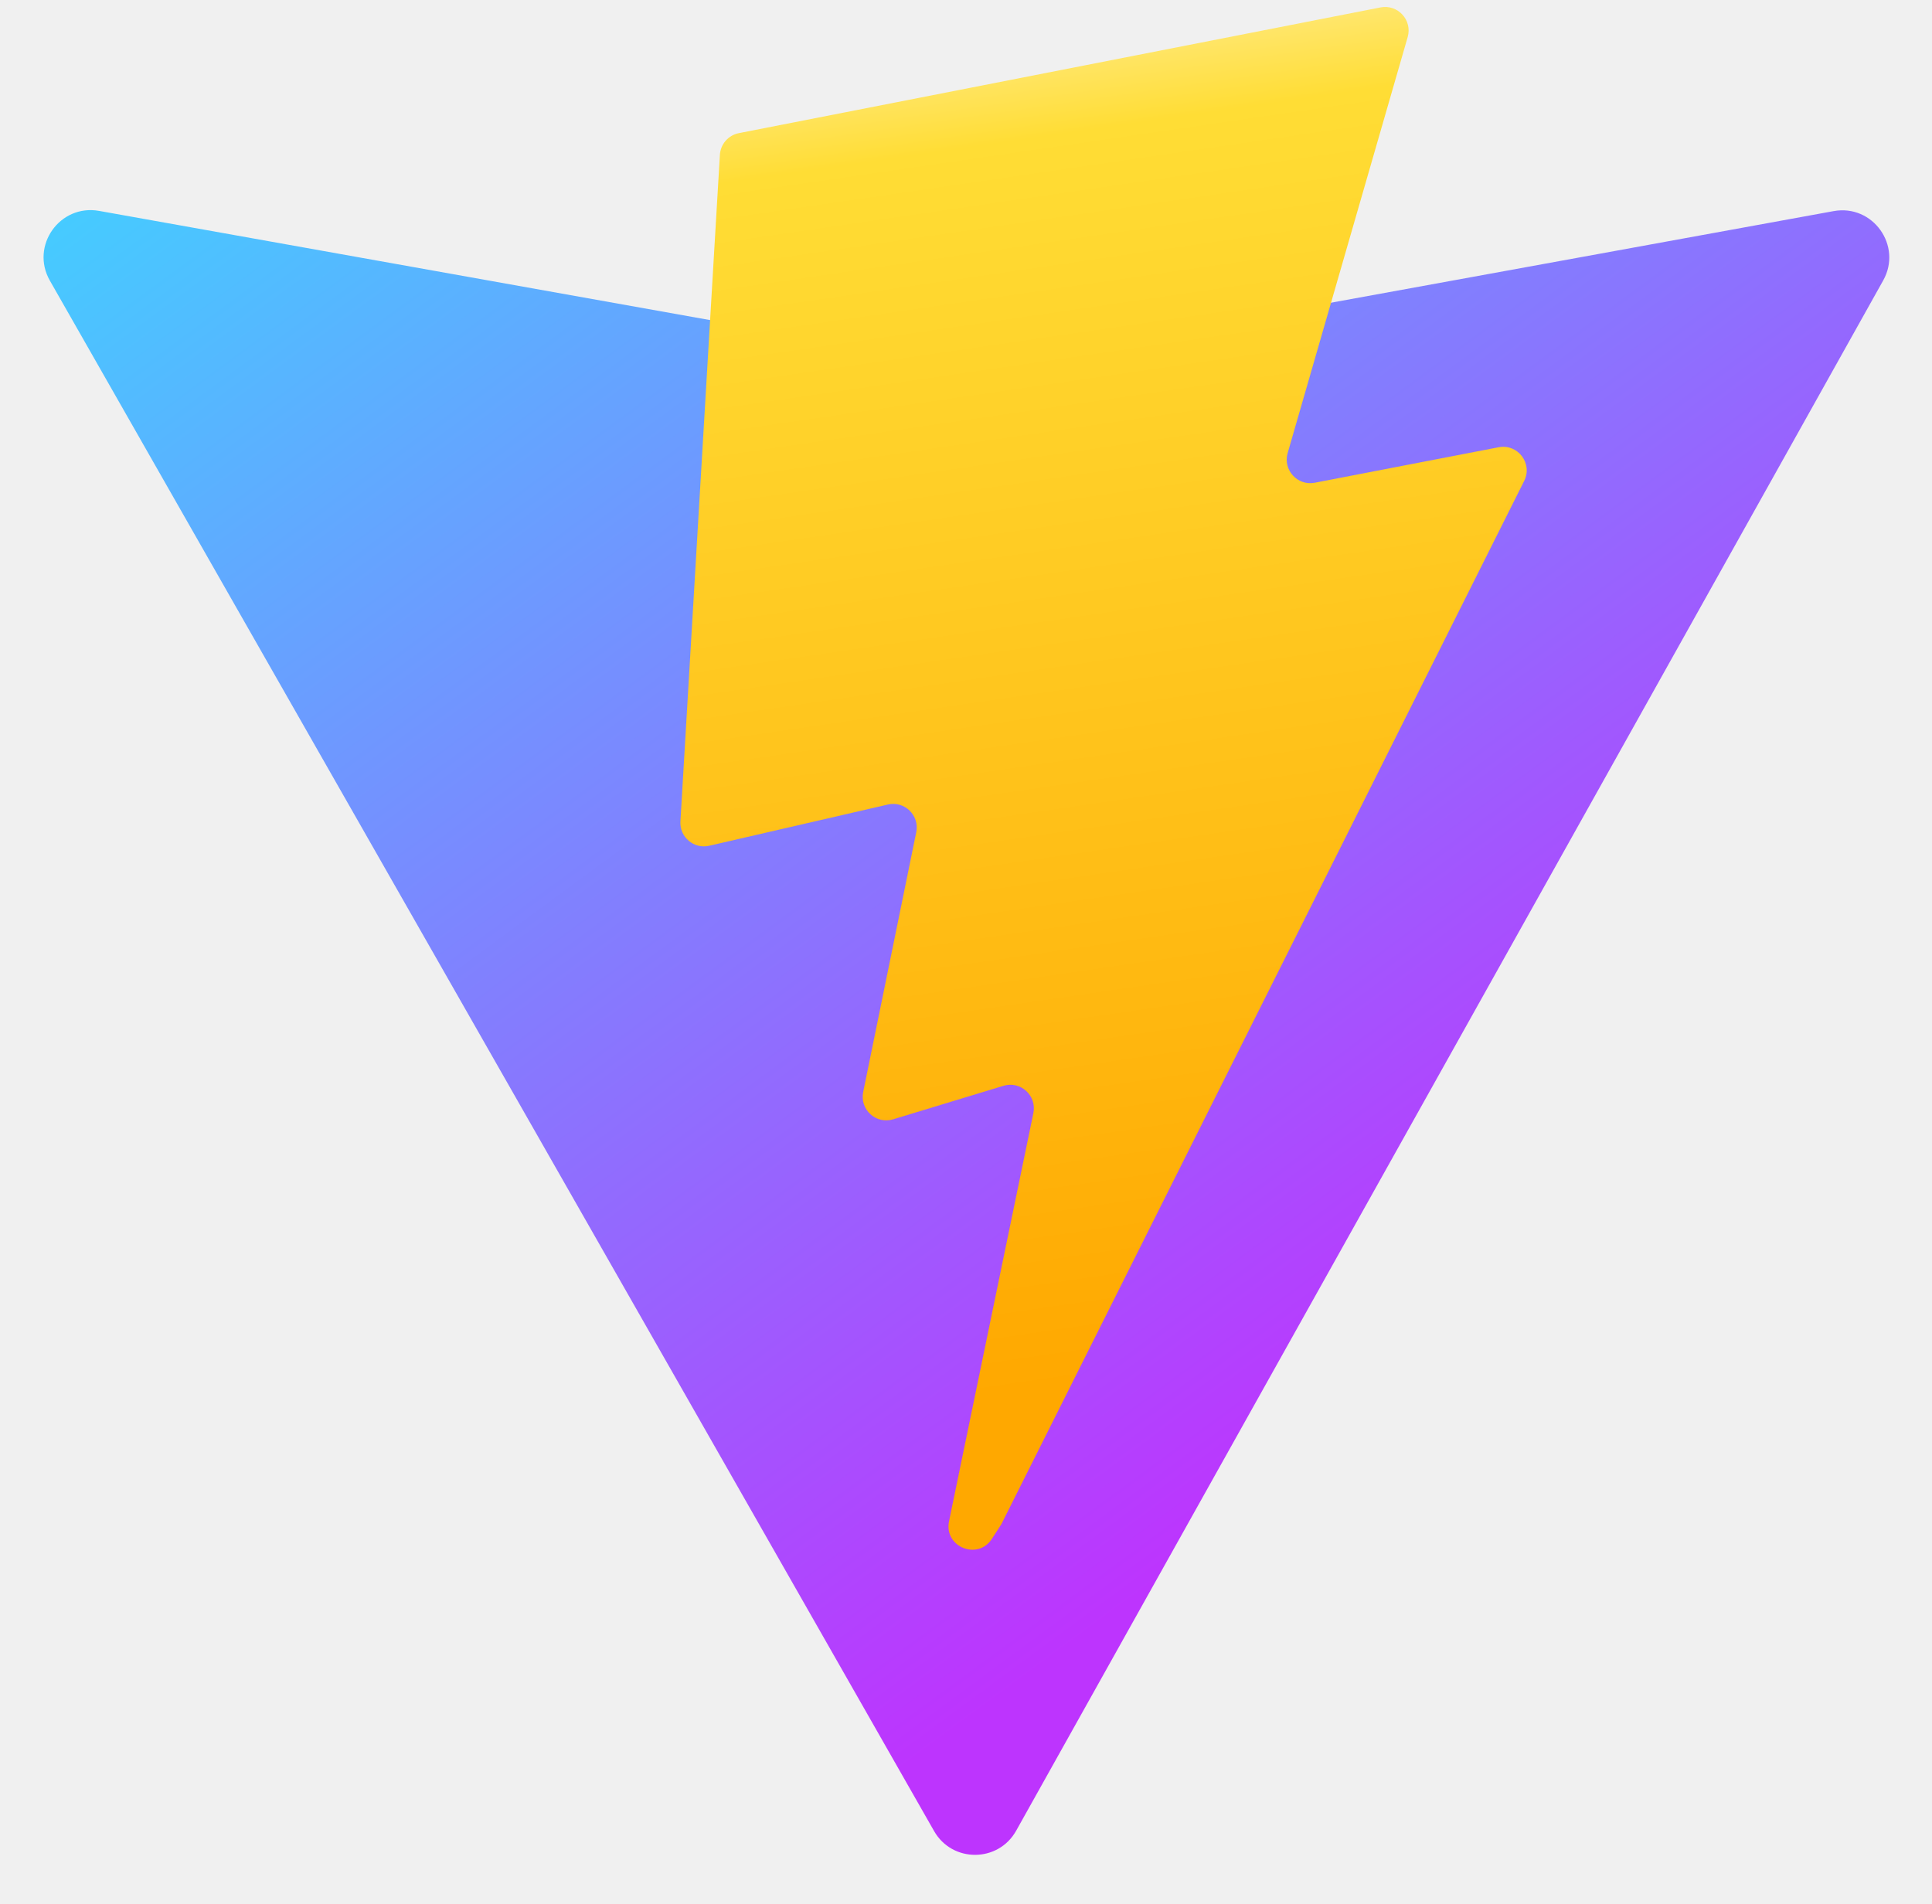
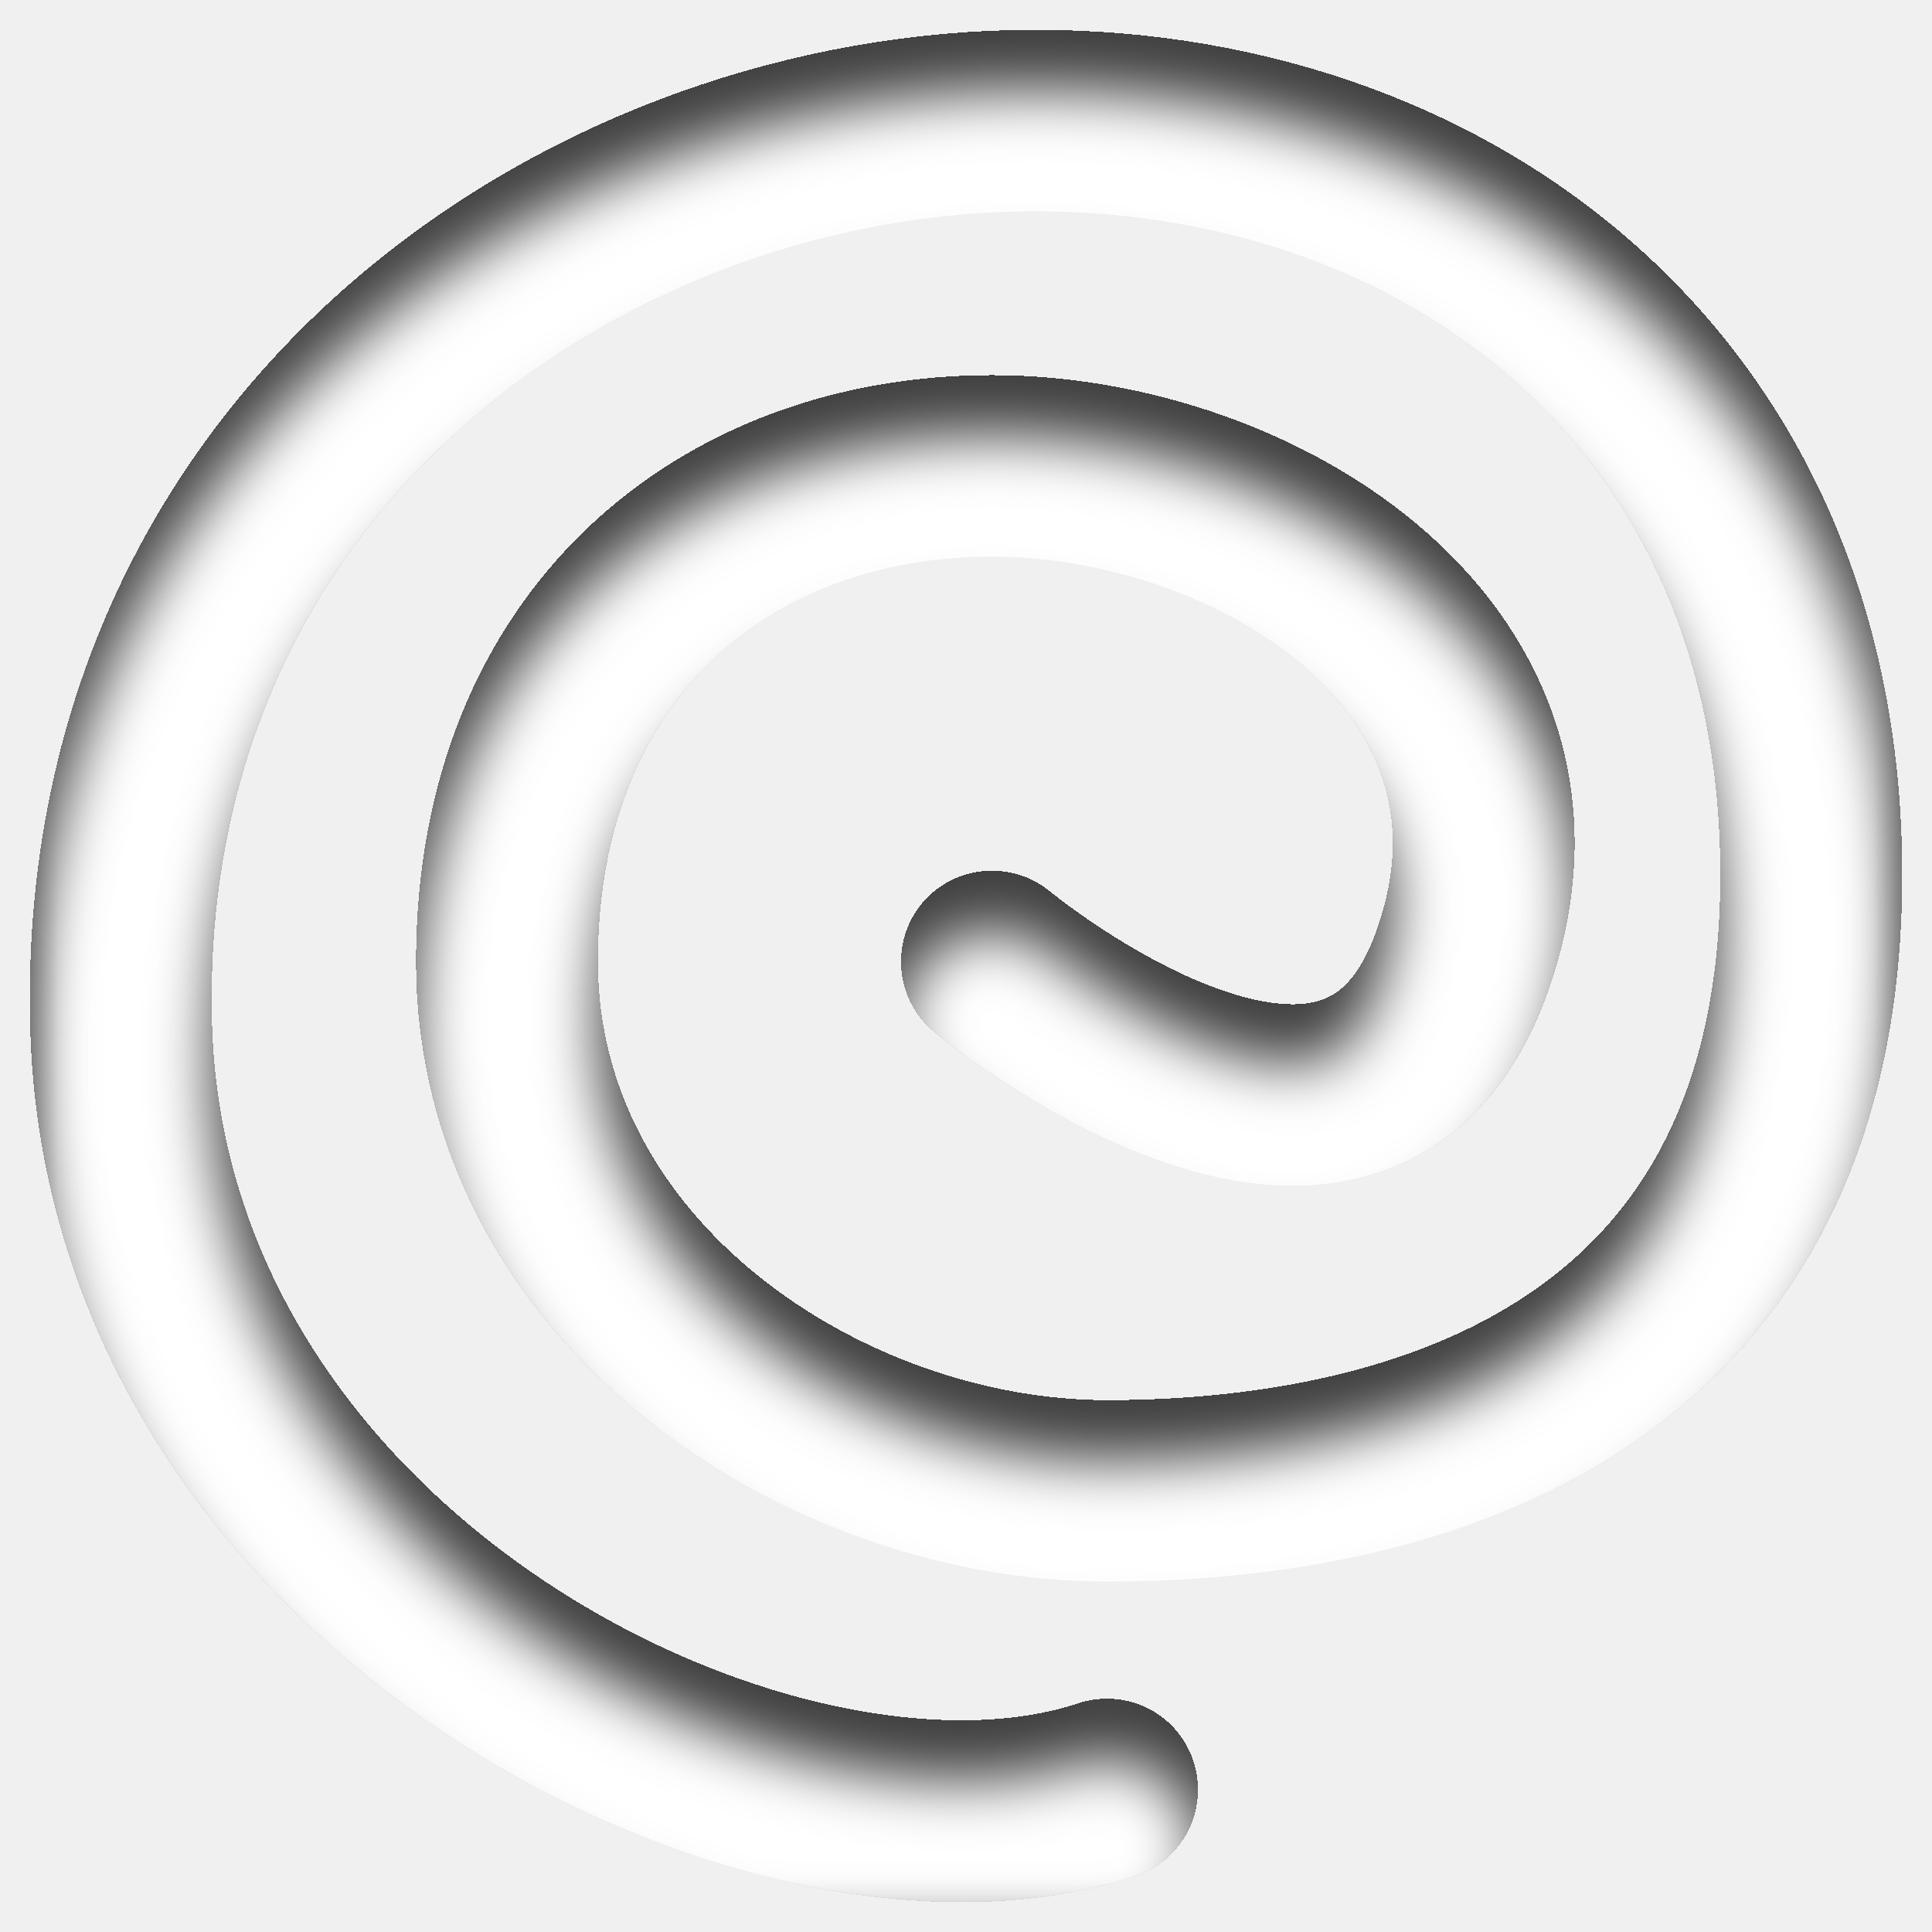
- <svg xmlns="http://www.w3.org/2000/svg" width="410" height="404" viewBox="0 0 410 404" fill="none">
-   <path d="M399.641 59.525L215.643 388.545C211.844 395.338 202.084 395.378 198.228 388.618L10.582 59.556C6.381 52.19 12.68 43.267 21.028 44.759L205.223 77.682C206.398 77.892 207.601 77.89 208.776 77.676L389.119 44.806C397.439 43.289 403.768 52.143 399.641 59.525Z" fill="url(#paint0_linear)" />
-   <path d="M292.965 1.574L156.801 28.255C154.563 28.694 152.906 30.59 152.771 32.866L144.395 174.33C144.198 177.662 147.258 180.248 150.51 179.498L188.42 170.749C191.967 169.931 195.172 173.055 194.443 176.622L183.18 231.775C182.422 235.487 185.907 238.661 189.532 237.56L212.947 230.446C216.577 229.344 220.065 232.527 219.297 236.242L201.398 322.875C200.278 328.294 207.486 331.249 210.492 326.603L212.5 323.5L323.454 102.072C325.312 98.365 322.108 94.137 318.036 94.923L279.014 102.454C275.347 103.161 272.227 99.746 273.262 96.158L298.731 7.867C299.767 4.273 296.636 0.855 292.965 1.574Z" fill="url(#paint1_linear)" />
+ <svg xmlns="http://www.w3.org/2000/svg" width="32" height="32" viewBox="0 0 32 32" fill="none">
+   <g filter="url(#filter0_i_45_8)">
+     <path d="M18.335 29.642C12.881 31.455 2.253 26.247 2.006 16.983C1.759 7.72 9.267 2.346 16.43 2.017C23.592 1.687 30.097 6.236 29.999 14.676C29.9 23.115 23.066 24.697 18.335 24.697C13.604 24.697 8.397 21.203 8.397 15.928C8.397 10.654 12.027 7.72 16.43 7.72C20.832 7.72 25.991 10.95 24.216 15.928C22.442 20.906 16.43 15.928 16.43 15.928" stroke="white" stroke-width="3" stroke-linecap="round" />
+   </g>
  <defs>
-     <linearGradient id="paint0_linear" x1="6" y1="33" x2="235" y2="344" gradientUnits="userSpaceOnUse">
-       <stop stop-color="#41D1FF" />
-       <stop offset="1" stop-color="#BD34FE" />
-     </linearGradient>
-     <linearGradient id="paint1_linear" x1="194.651" y1="8.818" x2="236.076" y2="292.989" gradientUnits="userSpaceOnUse">
-       <stop stop-color="#FFEA83" />
-       <stop offset="0.083" stop-color="#FFDD35" />
-       <stop offset="1" stop-color="#FFA800" />
-     </linearGradient>
+     <filter id="filter0_i_45_8" x="0.5" y="0.5" width="31" height="32.001" filterUnits="userSpaceOnUse" color-interpolation-filters="sRGB">
+       <feFlood flood-opacity="0" result="BackgroundImageFix" />
+       <feBlend mode="normal" in="SourceGraphic" in2="BackgroundImageFix" result="shape" />
+       <feColorMatrix in="SourceAlpha" type="matrix" values="0 0 0 0 0 0 0 0 0 0 0 0 0 0 0 0 0 0 127 0" result="hardAlpha" />
+       <feOffset dy="1" />
+       <feGaussianBlur stdDeviation="0.5" />
+       <feComposite in2="hardAlpha" operator="arithmetic" k2="-1" k3="1" />
+       <feColorMatrix type="matrix" values="0 0 0 0 0 0 0 0 0 0 0 0 0 0 0 0 0 0 0.75 0" />
+       <feBlend mode="normal" in2="shape" result="effect1_innerShadow_45_8" />
+     </filter>
  </defs>
</svg>
